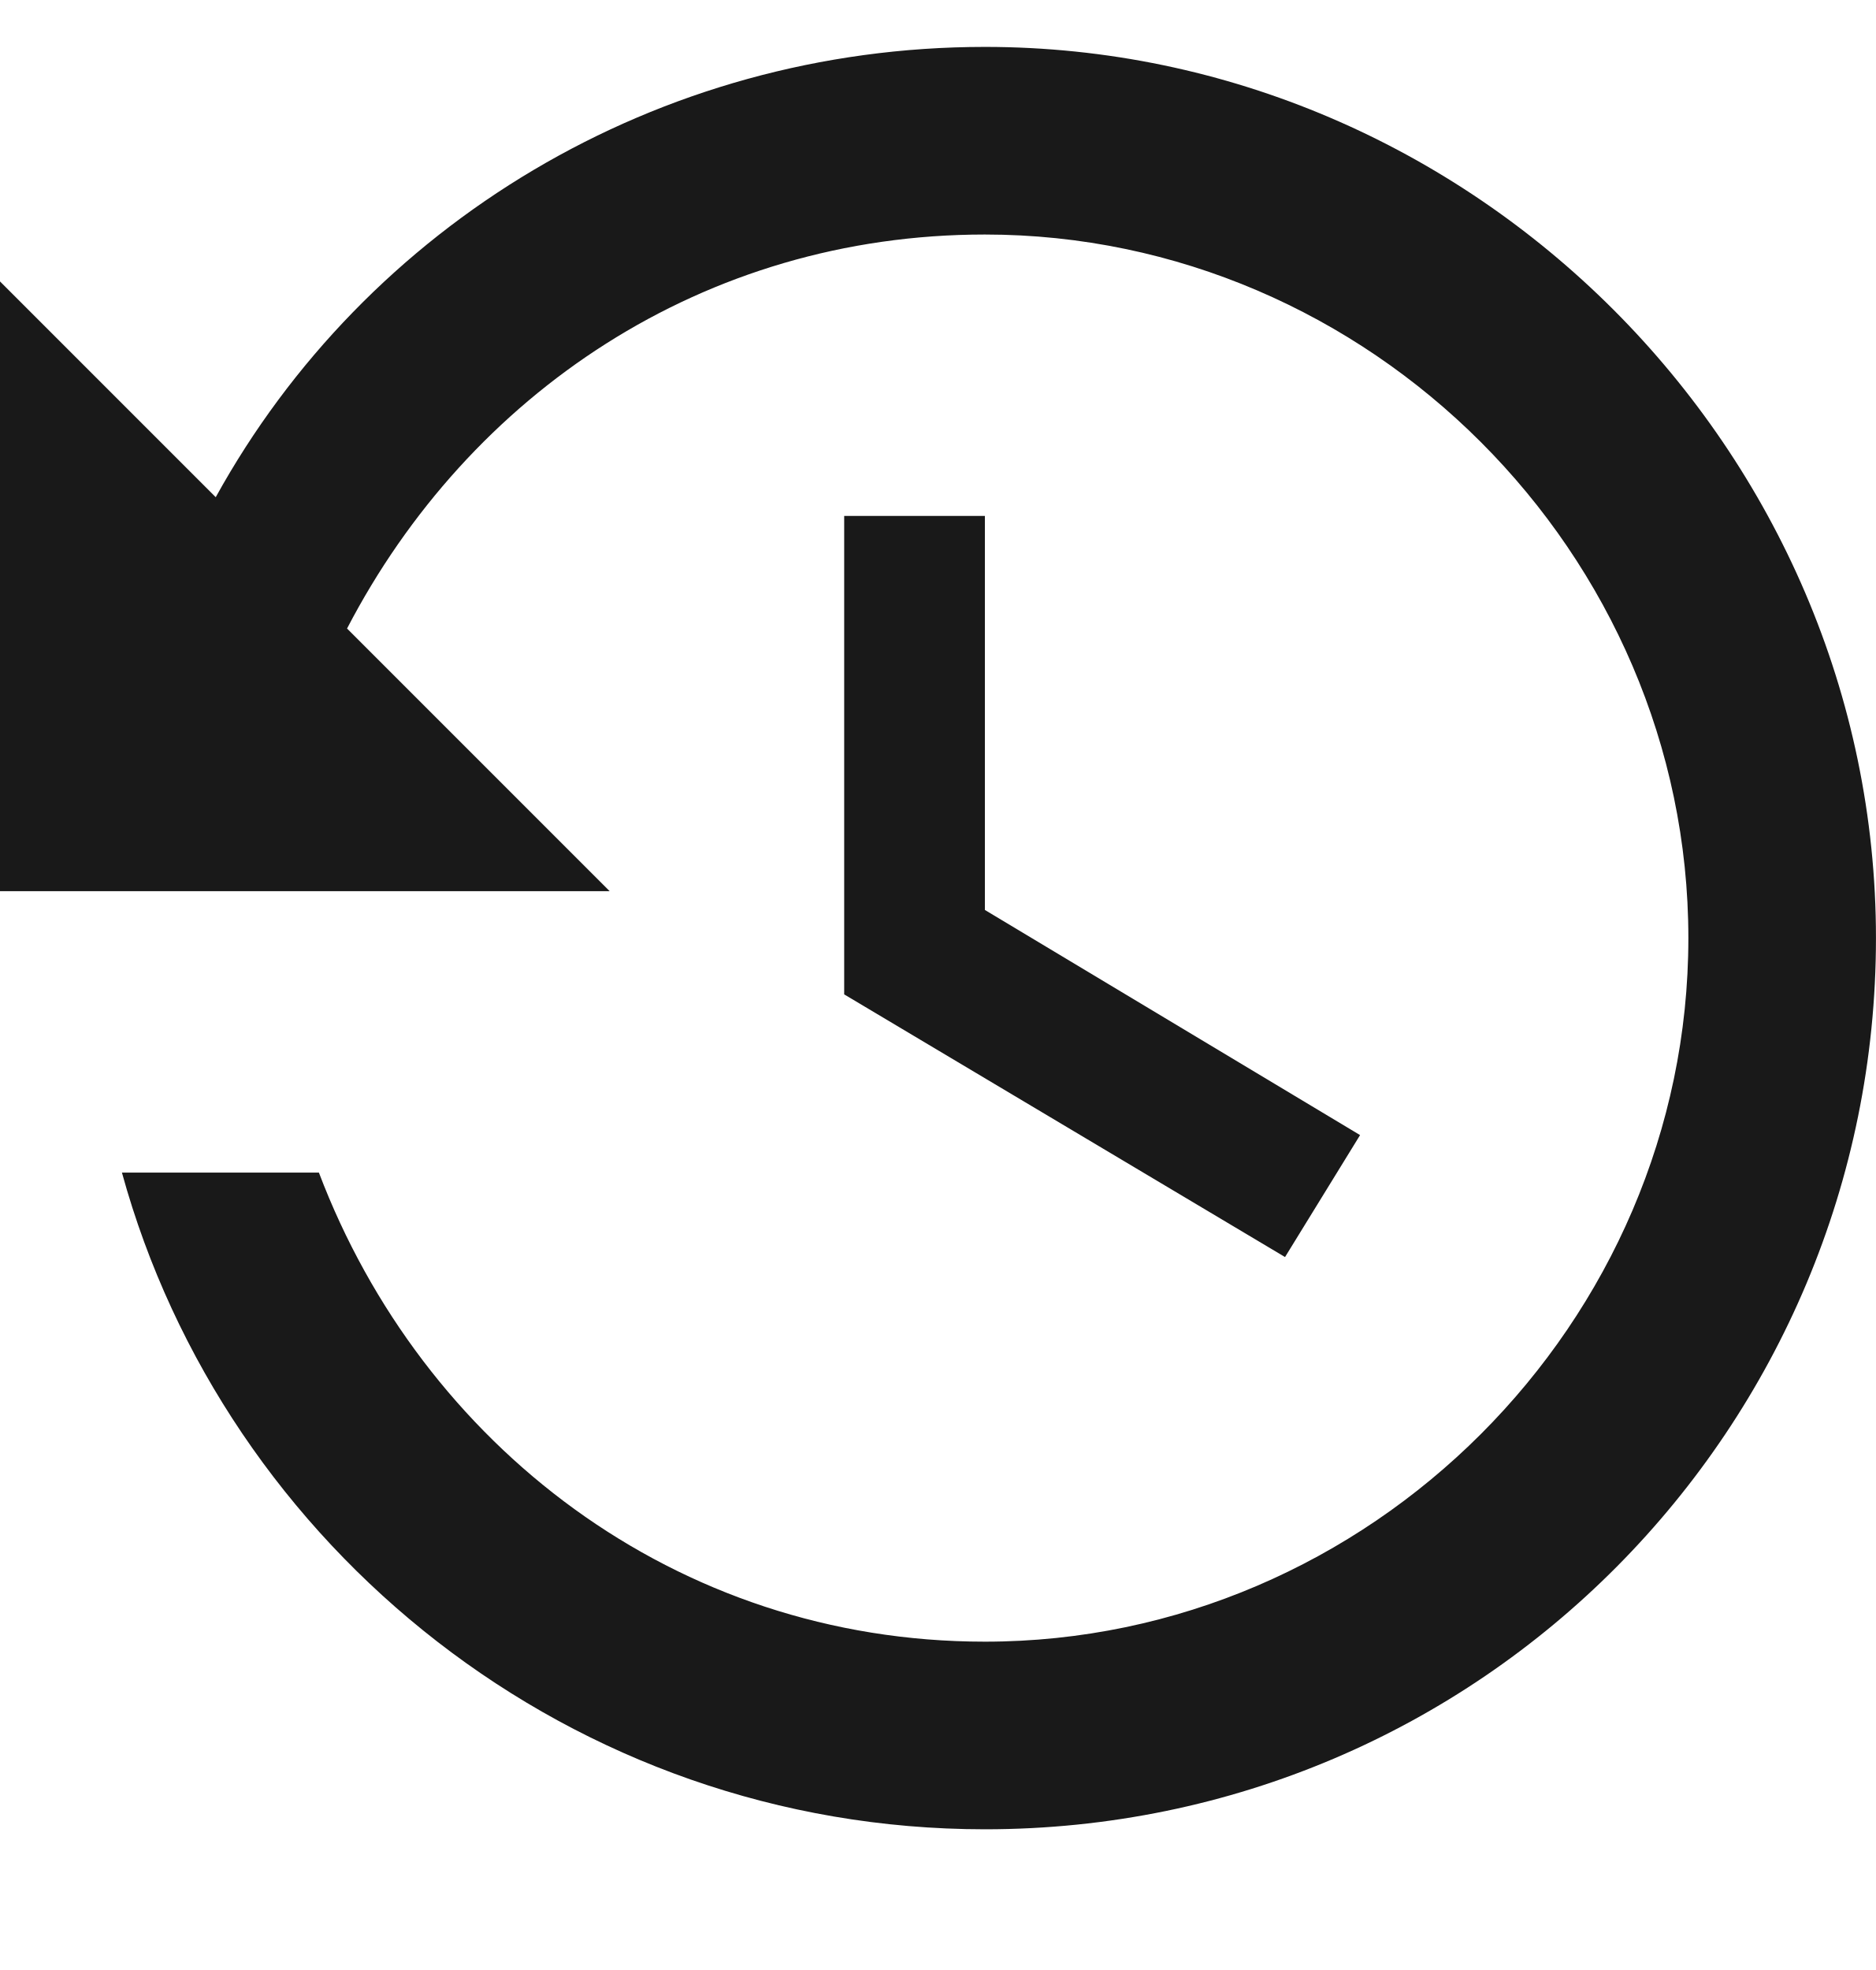
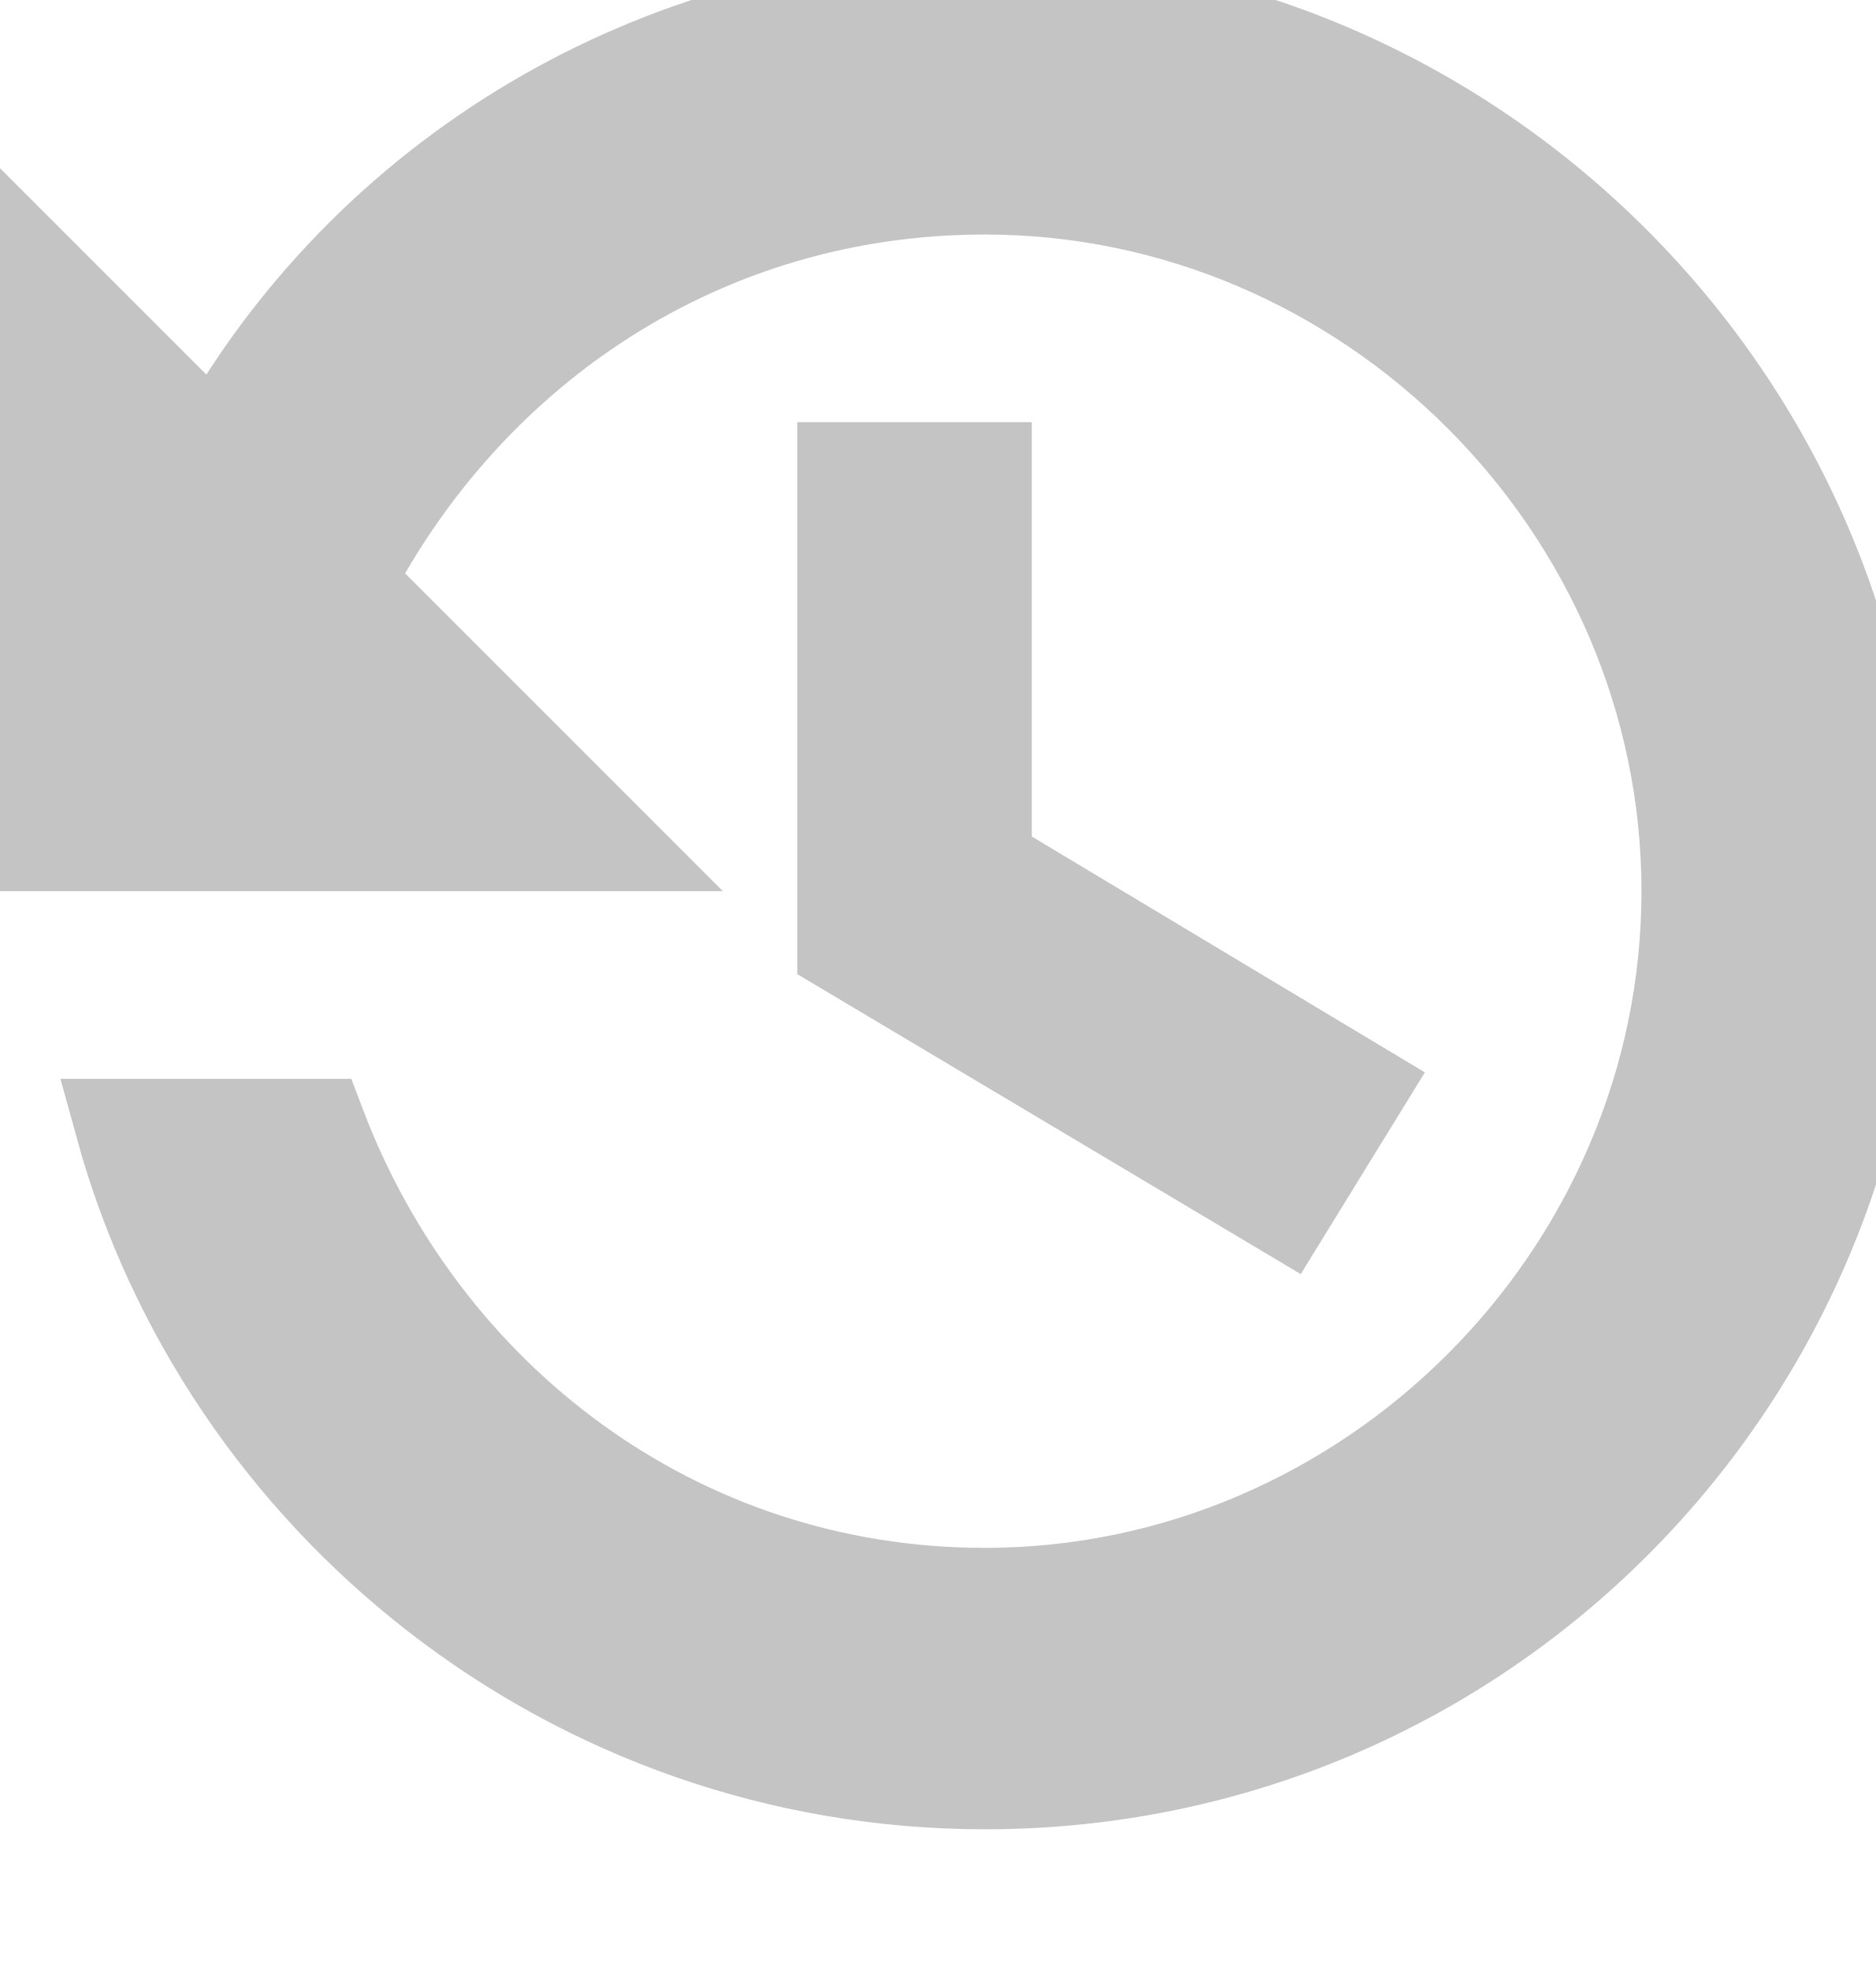
- <svg xmlns="http://www.w3.org/2000/svg" height="21px" version="1.1" viewBox="0 0 20 21" width="20px">
-   <defs />
-   <g fill="none" fill-rule="evenodd" id="Page-1" stroke="none" stroke-width="1">
-     <g fill="#000000" id="Core" opacity="0.9" transform="translate(-464, -254)">
-       <g id="history" transform="translate(464, 254.5)">
-         <path d="M10.5,0 C7,0 3.9,1.9 2.3,4.8 L0,2.5 L0,9 L6.5,9 L3.7,6.2 C5,3.7 7.5,2 10.5,2 C14.6,2 18,5.4 18,9.5 C18,13.6 14.6,17 10.5,17 C7.2,17 4.5,14.9 3.4,12 L1.3,12 C2.4,16 6.1,19 10.5,19 C15.8,19 20,14.7 20,9.5 C20,4.3 15.7,0 10.5,0 L10.5,0 Z M9,5 L9,10.1 L13.7,12.9 L14.5,11.6 L10.5,9.2 L10.5,5 L9,5 L9,5 Z" id="Shape" />
-       </g>
-     </g>
-   </g>
+ <svg xmlns="http://www.w3.org/2000/svg" viewBox="0 0 20 21" stroke="#c4c4c4" fill="#c4c4c4">
+   <path d="M10.5,0 C7,0 3.9,1.9 2.3,4.8 L0,2.5 L0,9 L6.5,9 L3.7,6.2 C5,3.7 7.5,2 10.5,2 C14.6,2 18,5.4 18,9.5 C18,13.6 14.6,17 10.5,17 C7.2,17 4.5,14.9 3.4,12 L1.3,12 C2.4,16 6.1,19 10.5,19 C15.8,19 20,14.7 20,9.5 C20,4.3 15.7,0 10.5,0 L10.5,0 Z M9,5 L9,10.1 L13.7,12.9 L14.5,11.6 L10.5,9.2 L10.5,5 L9,5 L9,5 Z" />
</svg>
